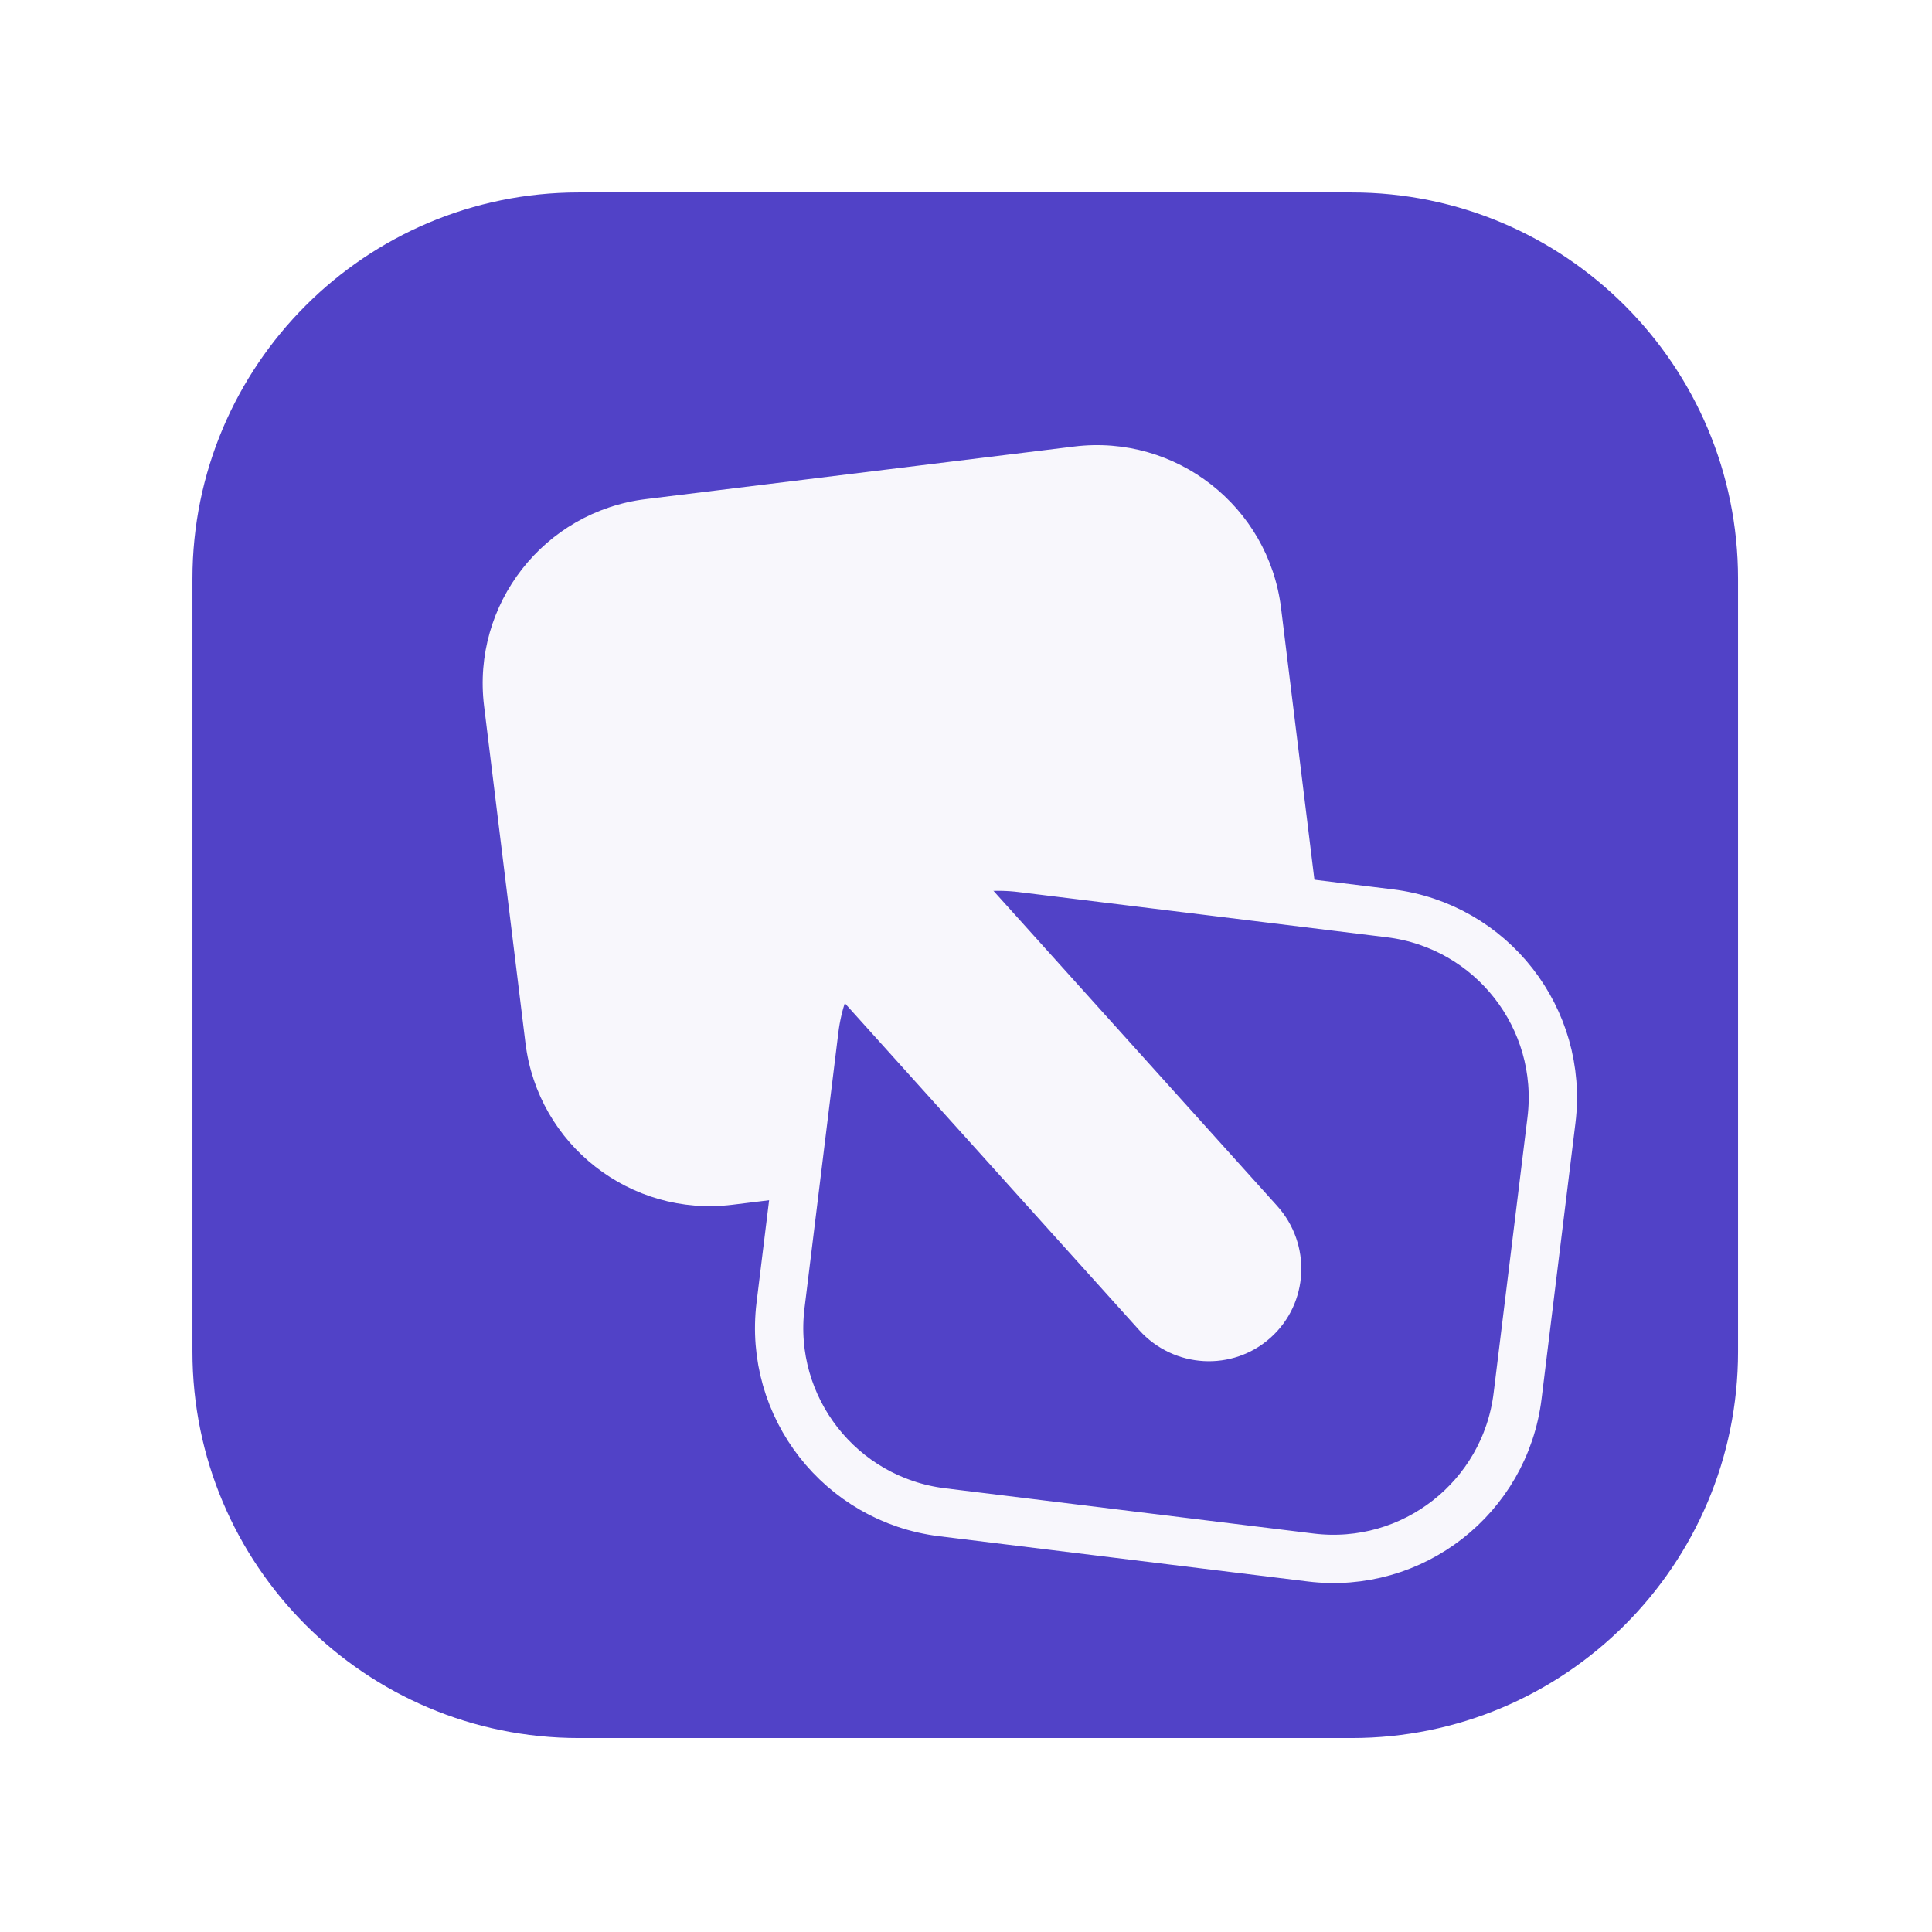
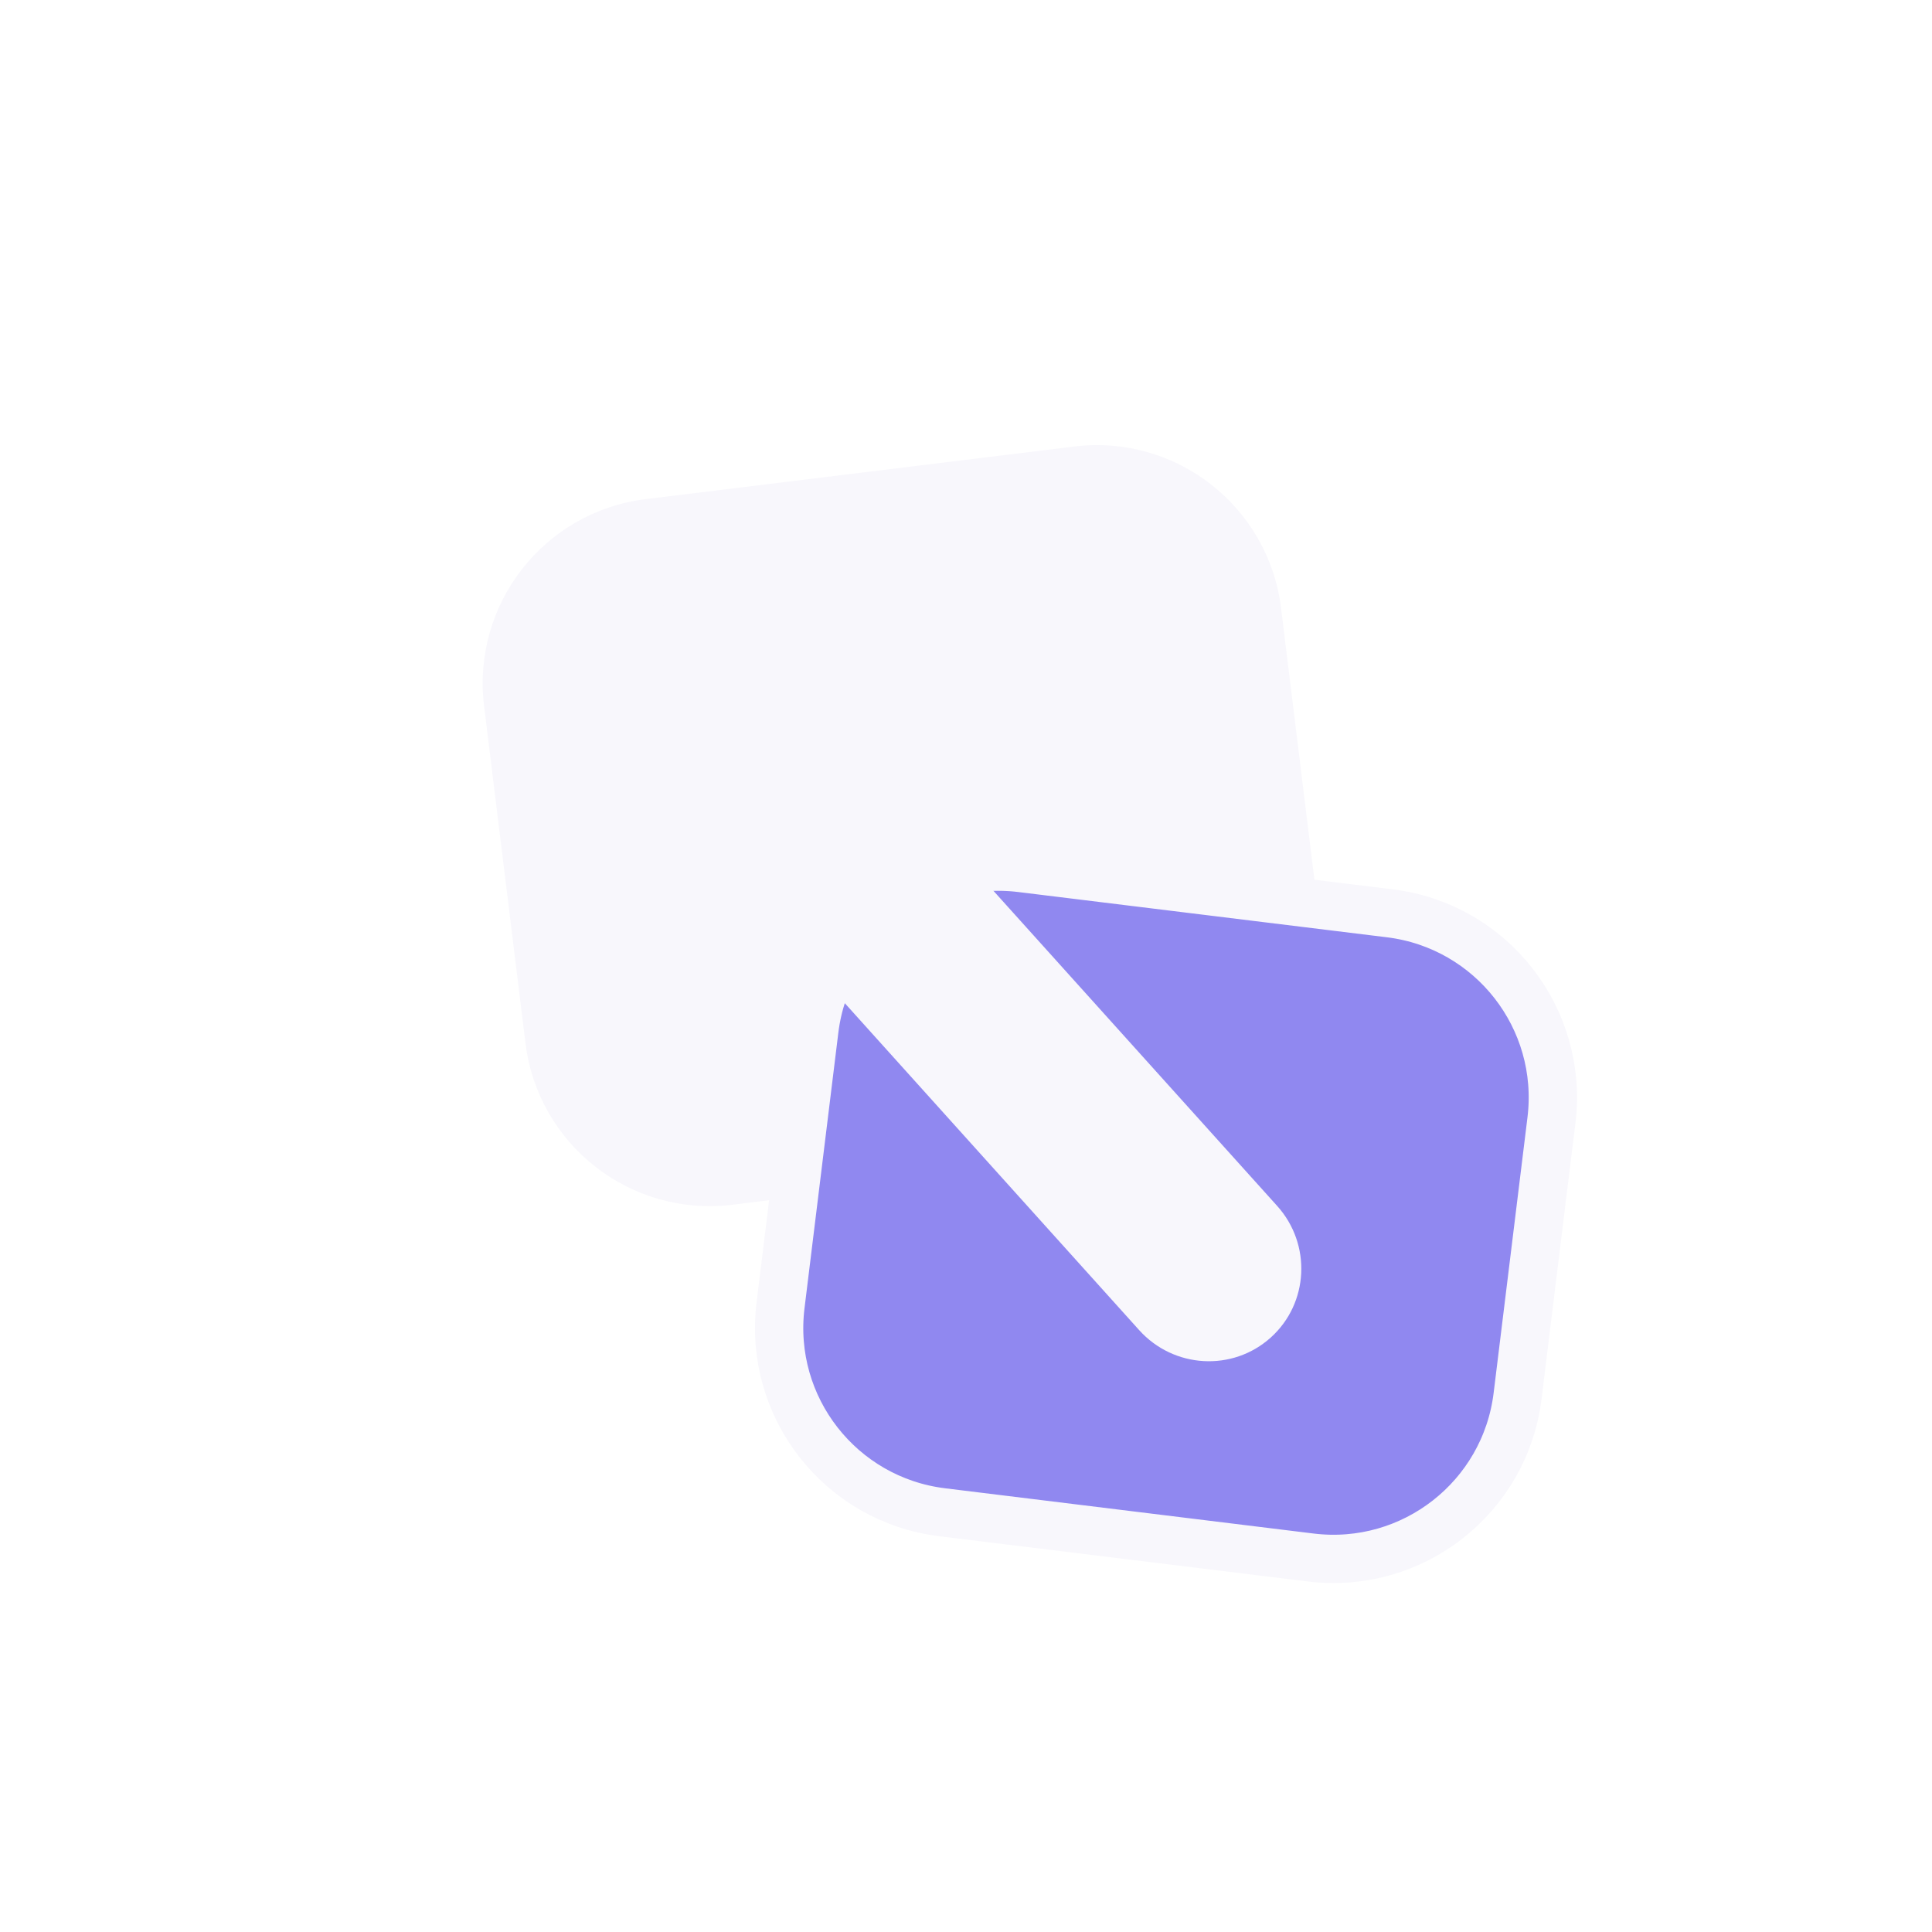
<svg xmlns="http://www.w3.org/2000/svg" width="1024" height="1024" viewBox="0 0 1024 1024" fill="none">
  <g transform="translate(102 102) scale(0.8)">
-     <rect width="1024" height="1024" rx="256" fill="#5142C7" />
    <rect x="205" y="184" width="532" height="471" rx="123" fill="#F8F7FC" transform="rotate(-7 471 420)" />
-     <rect x="399" y="461" width="492" height="430" rx="123" fill="#5142C7" stroke="#F8F7FC" stroke-width="32" transform="rotate(7 645 676)" />
+     <rect x="399" y="461" width="492" height="430" rx="123" fill="#9088F0" stroke="#F8F7FC" stroke-width="32" transform="rotate(7 645 676)" />
    <rect x="440" y="205" width="123" height="635" rx="62" fill="#F8F7FC" transform="rotate(-42 502 522)" />
  </g>
</svg>
